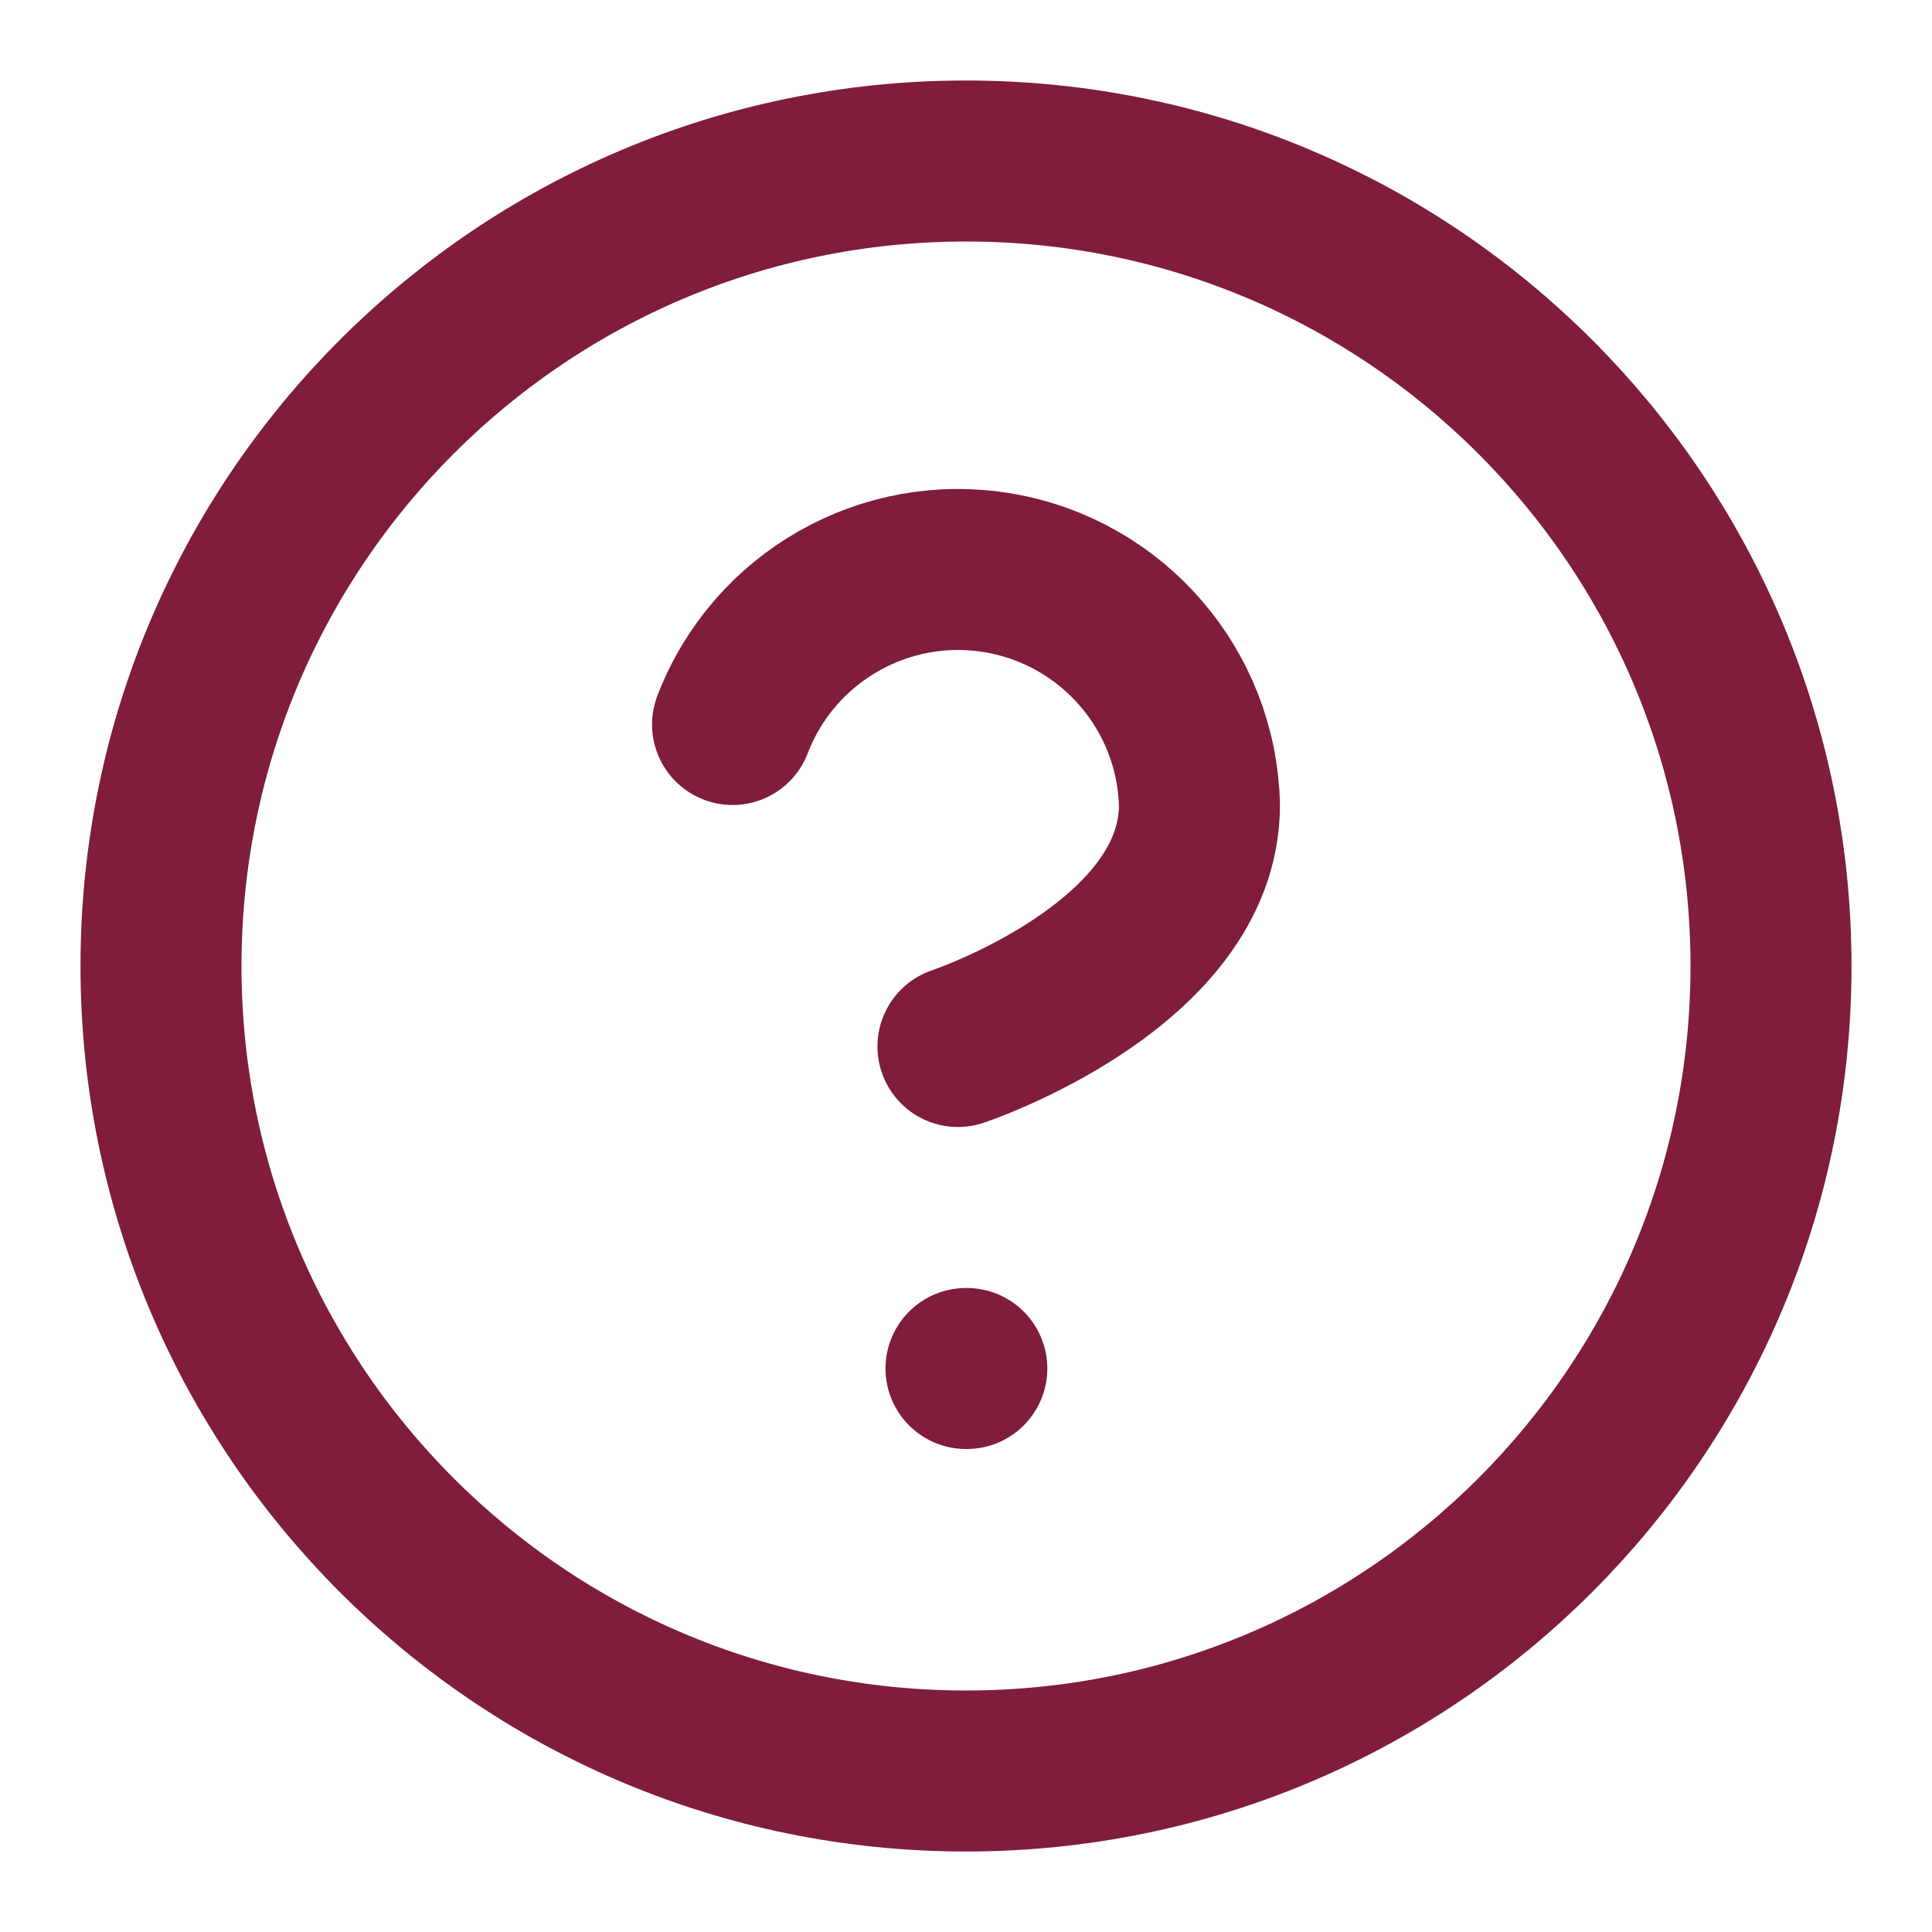
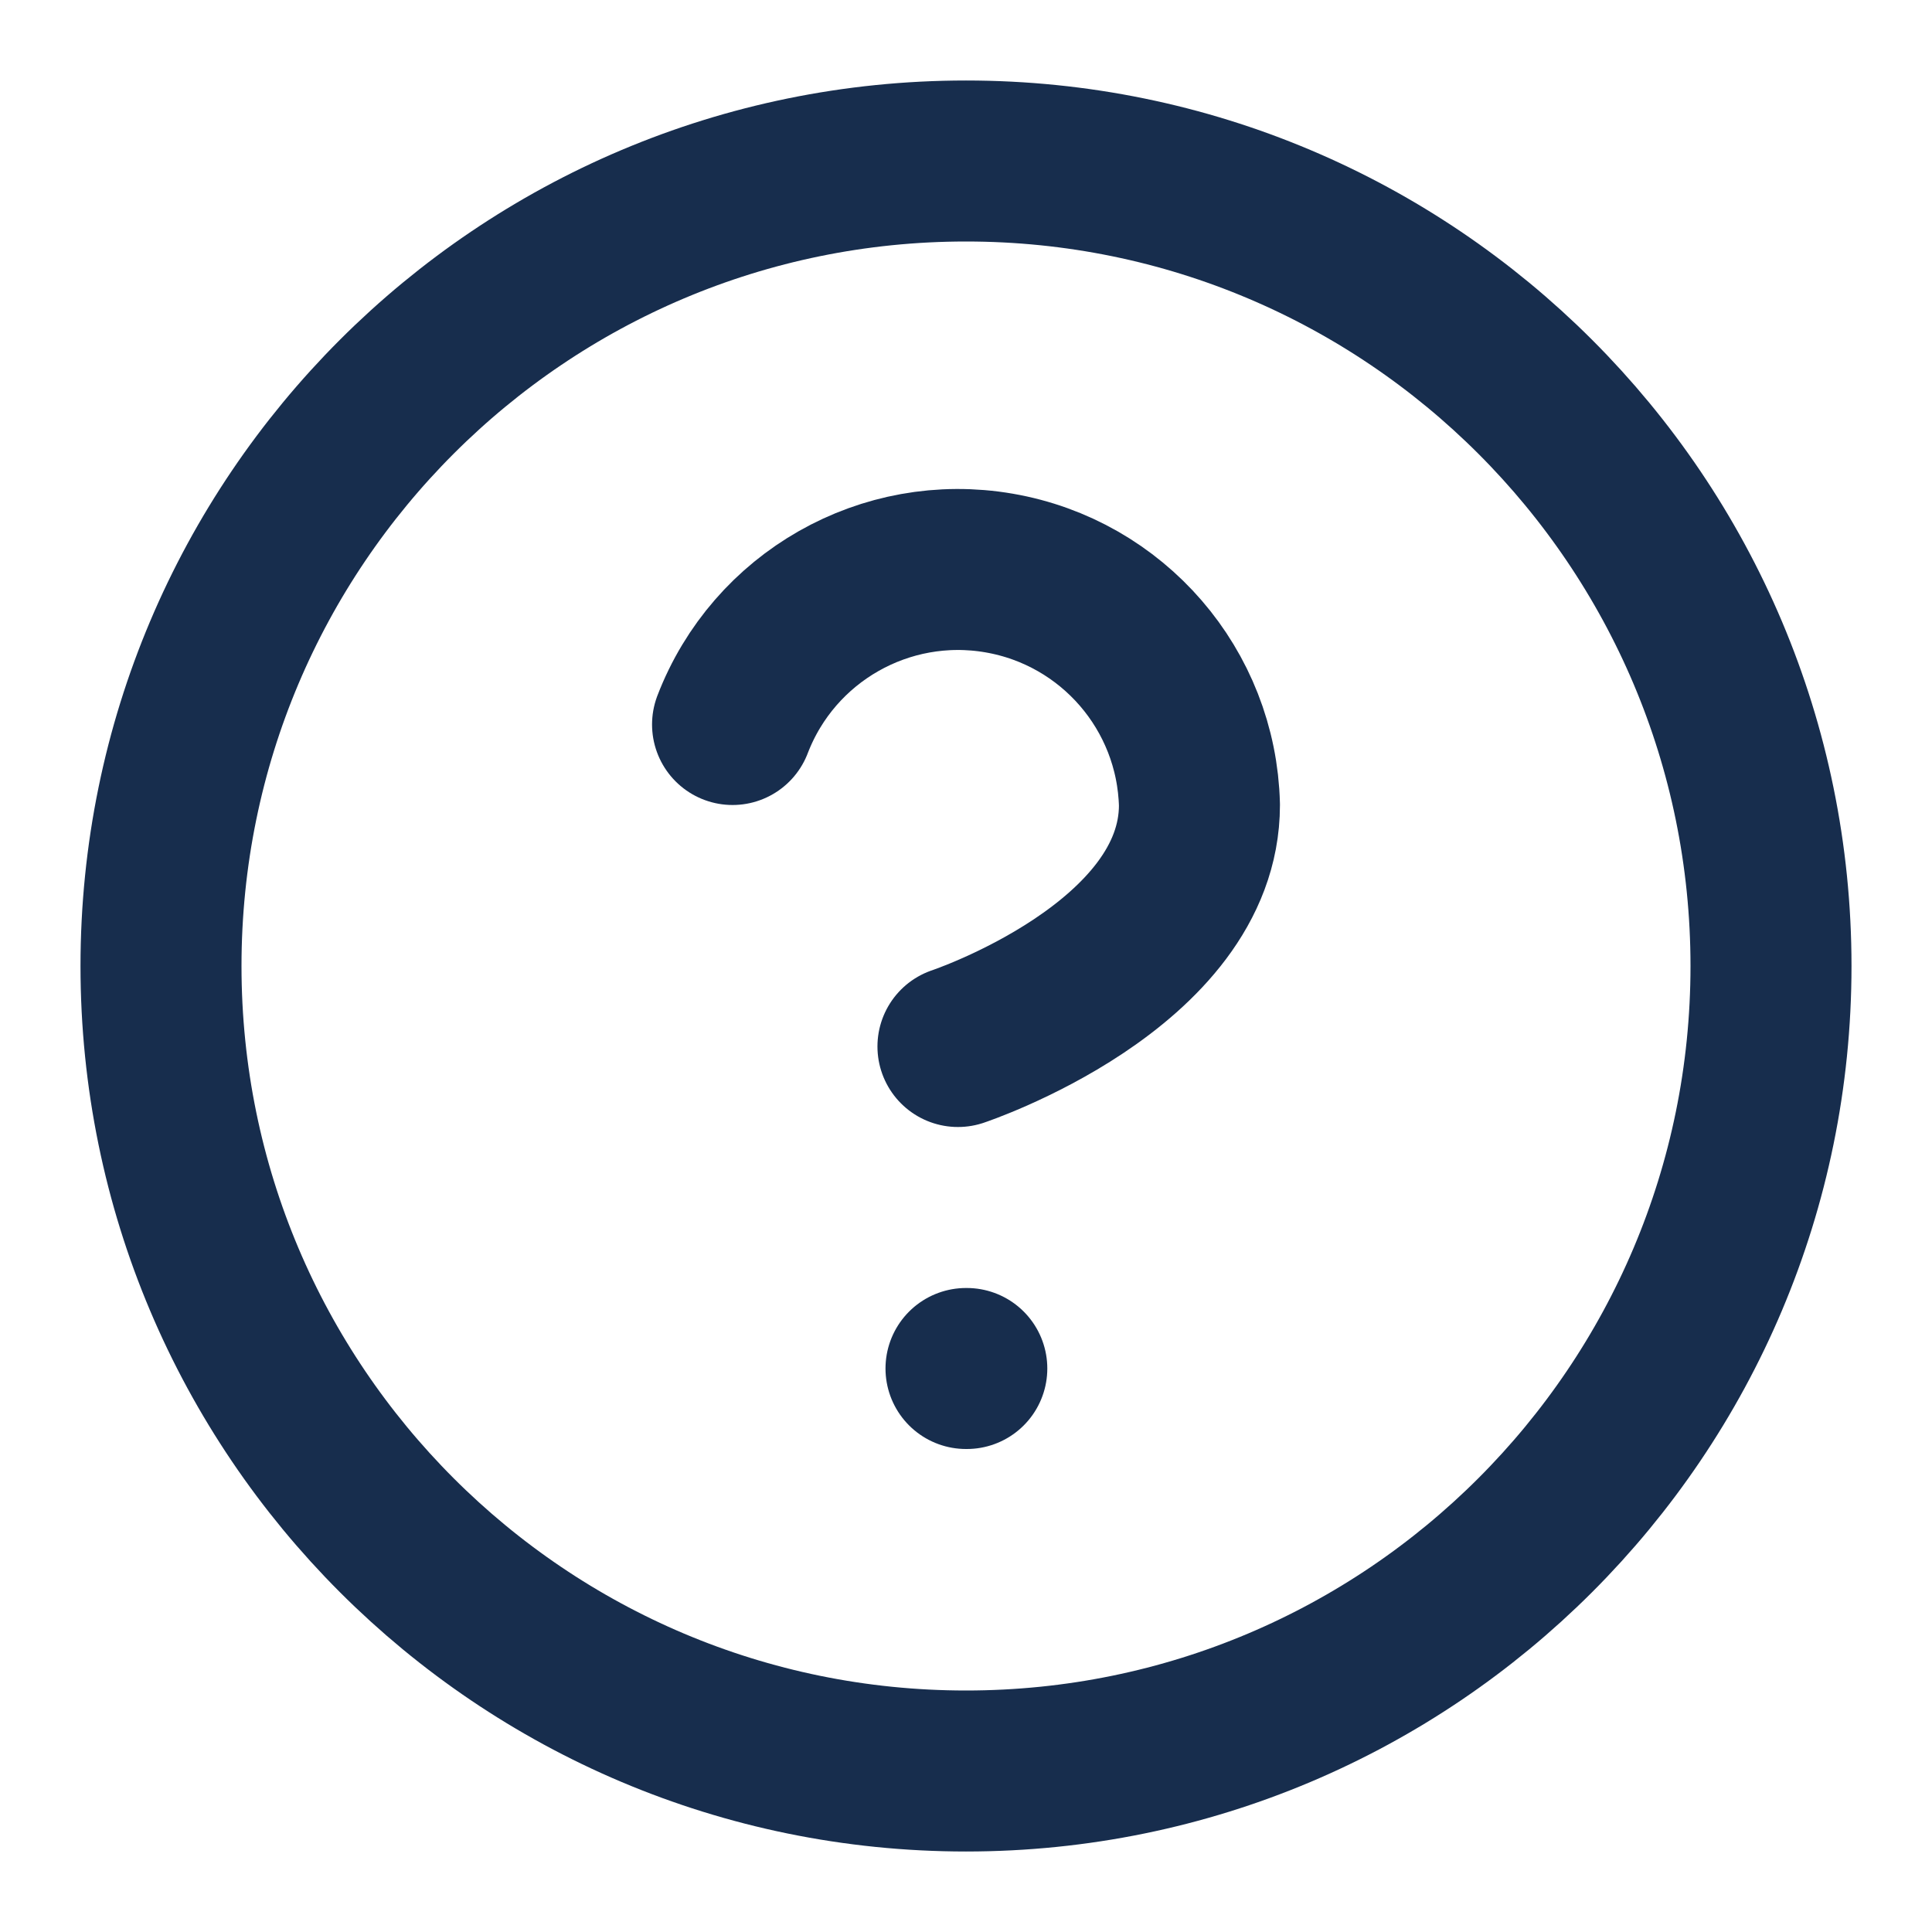
- <svg xmlns="http://www.w3.org/2000/svg" width="24" height="24" viewBox="0 0 24 24" fill="none" stroke="#7F1D3A" stroke-width="2" stroke-linecap="round" stroke-linejoin="round">
+ <svg xmlns="http://www.w3.org/2000/svg" width="24" height="24" viewBox="0 0 24 24" fill="none" stroke="#172D4D" stroke-width="2" stroke-linecap="round" stroke-linejoin="round">
  <circle cx="12" cy="12" r="10" />
  <path d="M9.1 9a3 3 0 0 1 5.8 1c0 2-3 3-3 3" />
  <path d="M12 17h.01" />
</svg>
